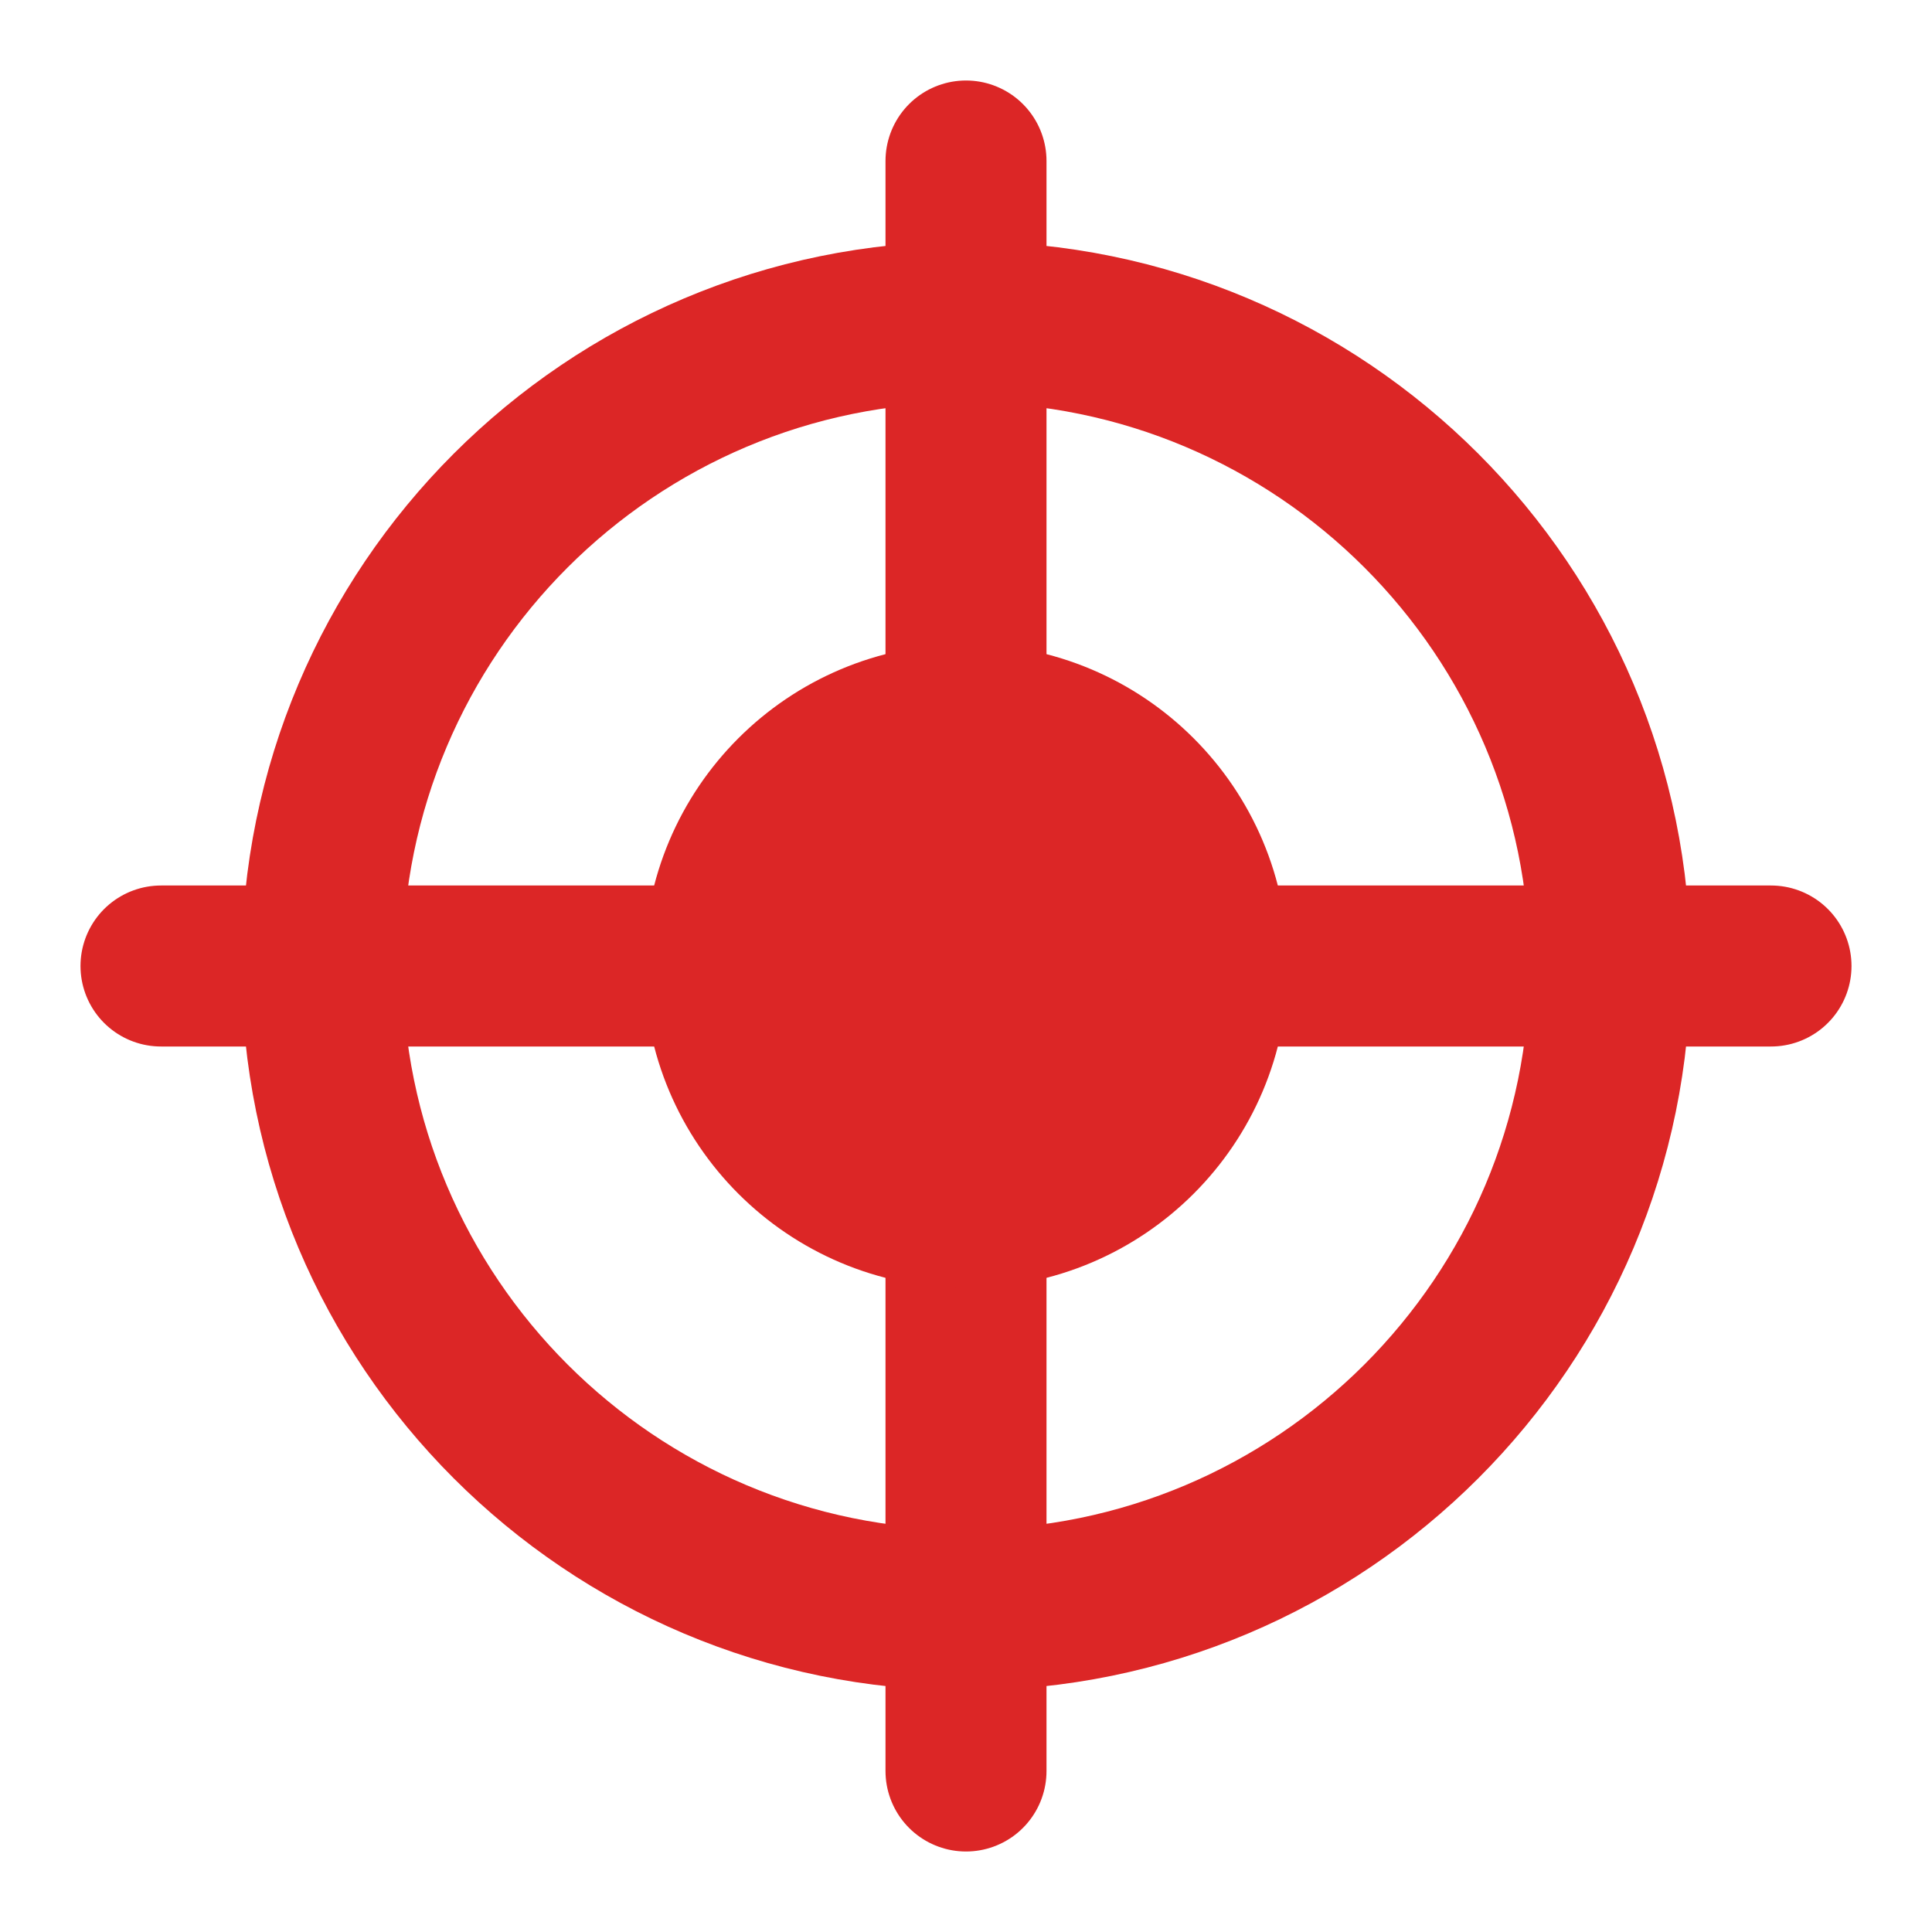
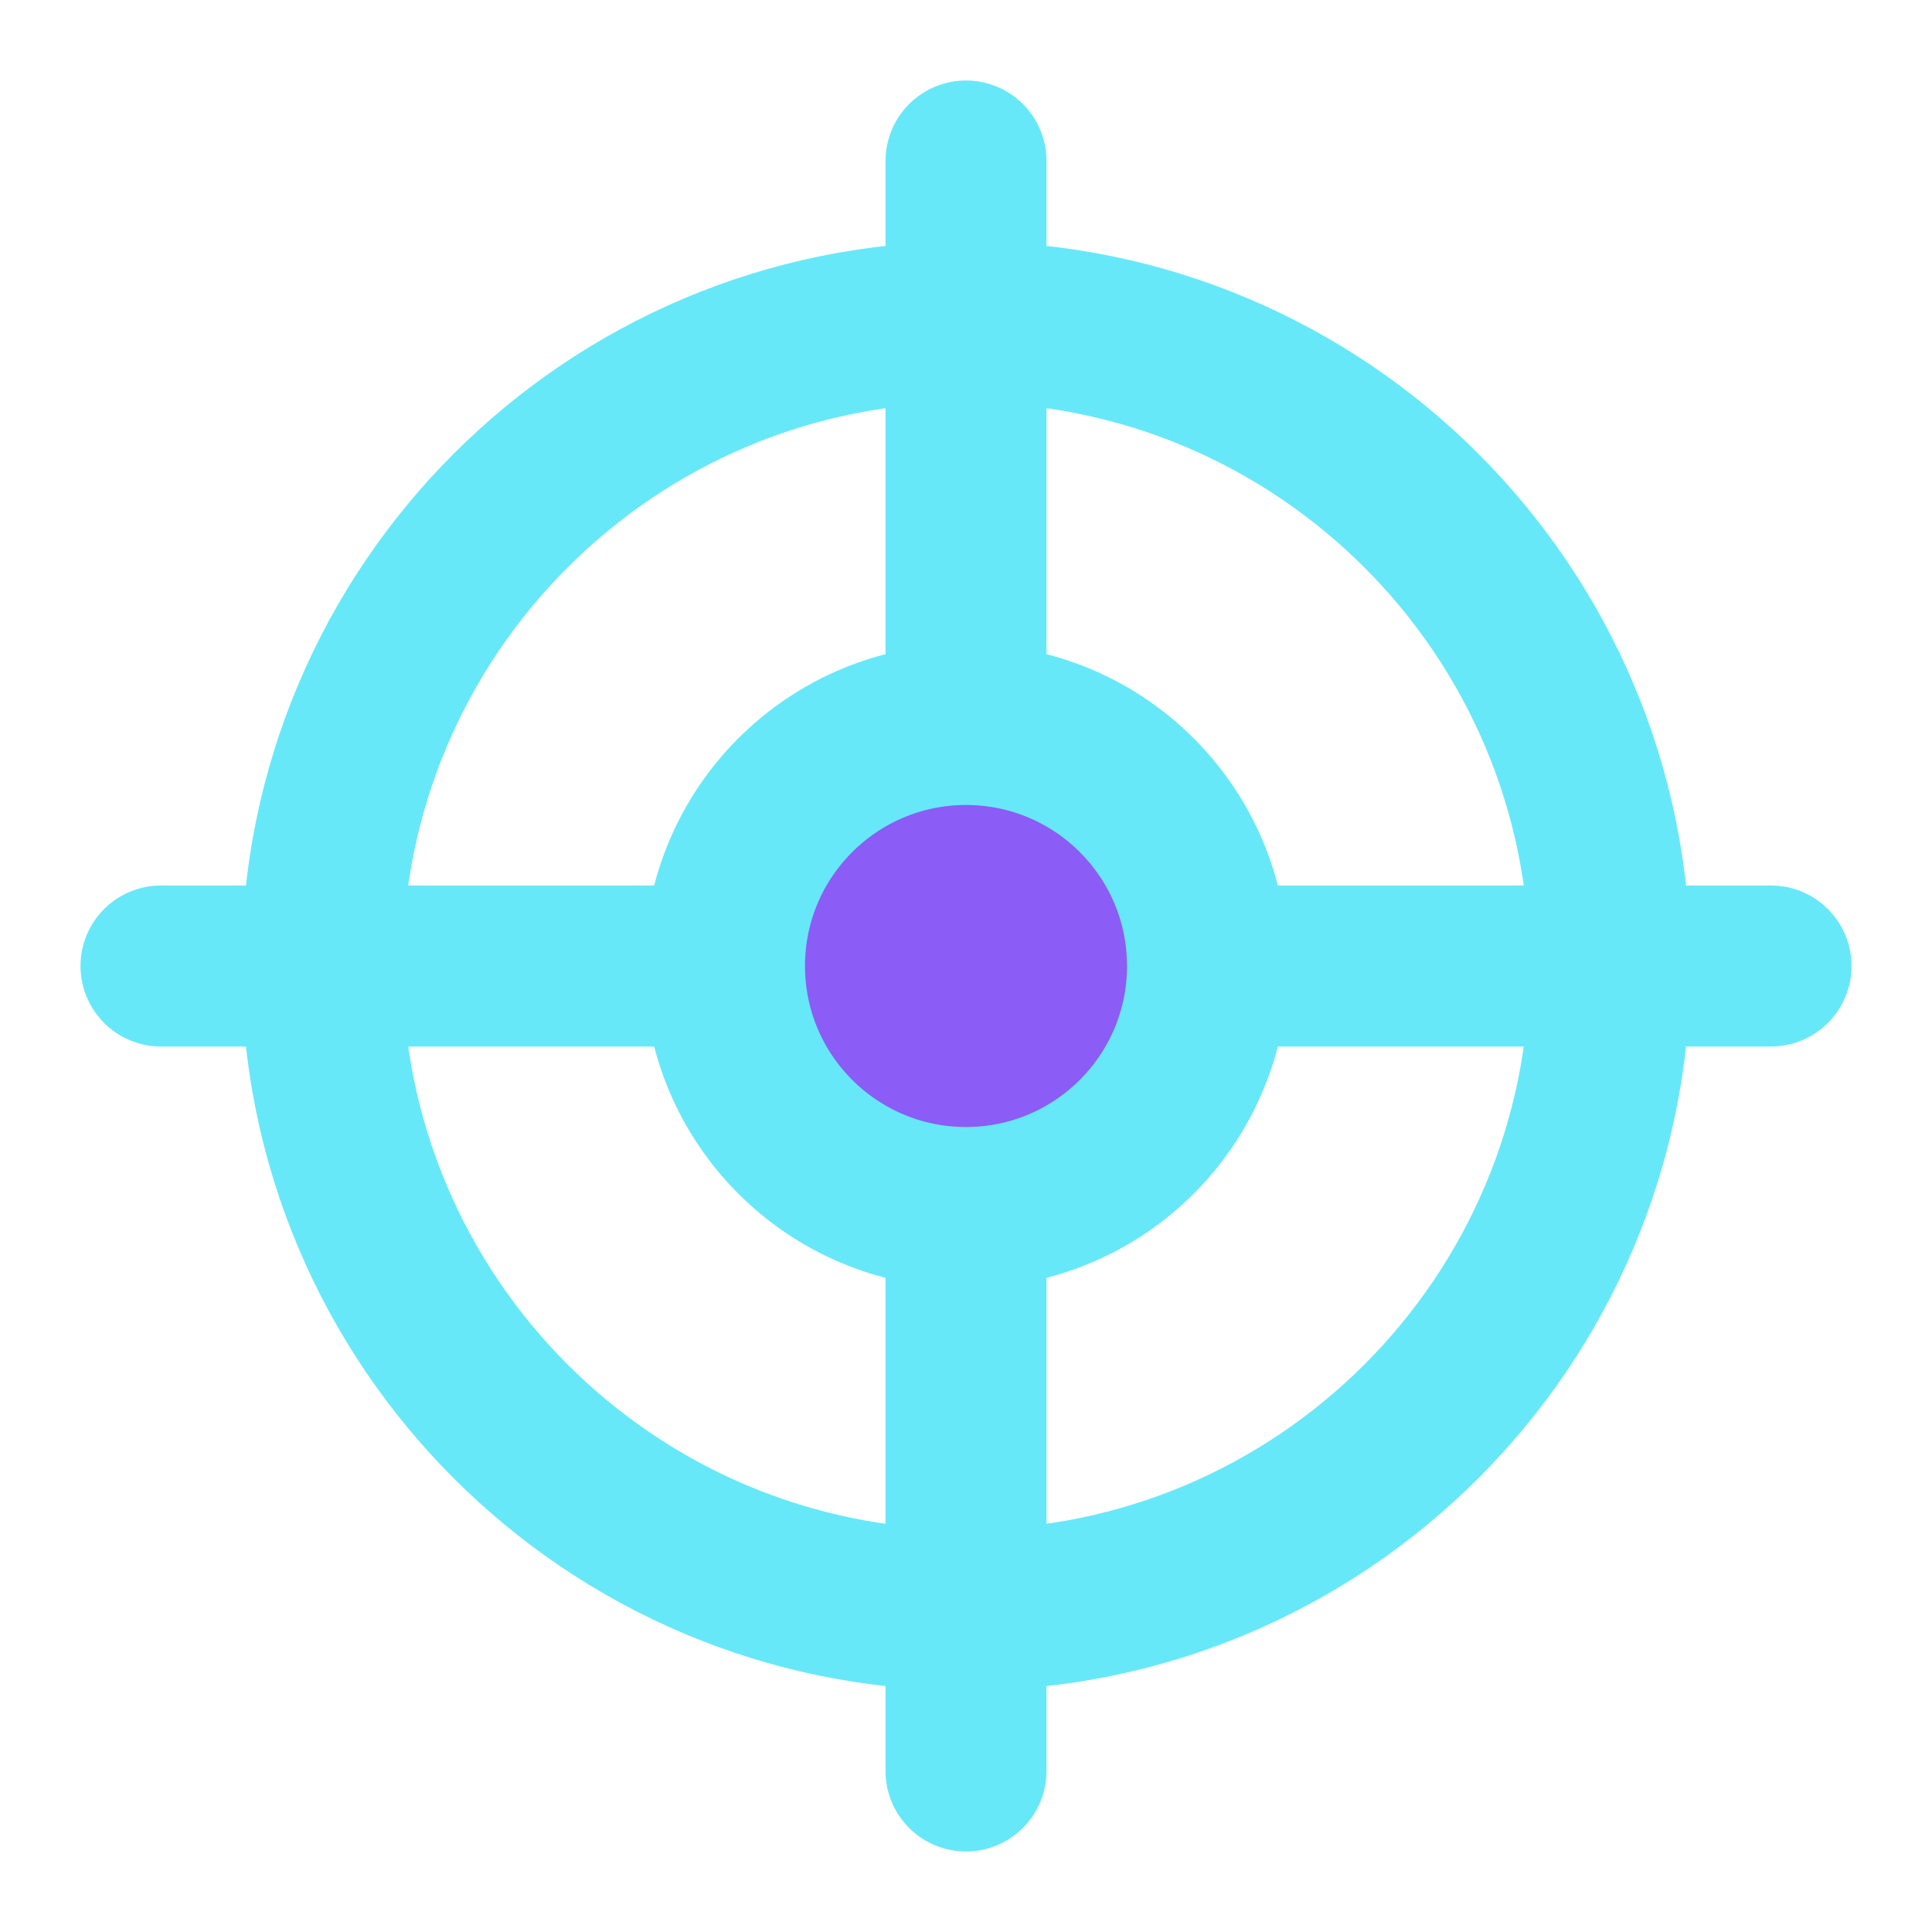
- <svg xmlns="http://www.w3.org/2000/svg" viewBox="0 0 24 24" fill="none" stroke="#dc2626" stroke-width="2" stroke-linecap="round" stroke-linejoin="round">
+ <svg xmlns="http://www.w3.org/2000/svg" viewBox="0 0 24 24" fill="none" stroke="#67e8f9" stroke-width="2" stroke-linecap="round" stroke-linejoin="round">
  <path d="M12 2v20M2 12h20M12 12m-8 0a8 8 0 1 0 16 0 8 8 0 1 0 -16 0" />
-   <circle cx="12" cy="12" r="3" fill="#dc2626" />
+   <circle cx="12" cy="12" r="3" fill="#8b5cf6" />
</svg>
